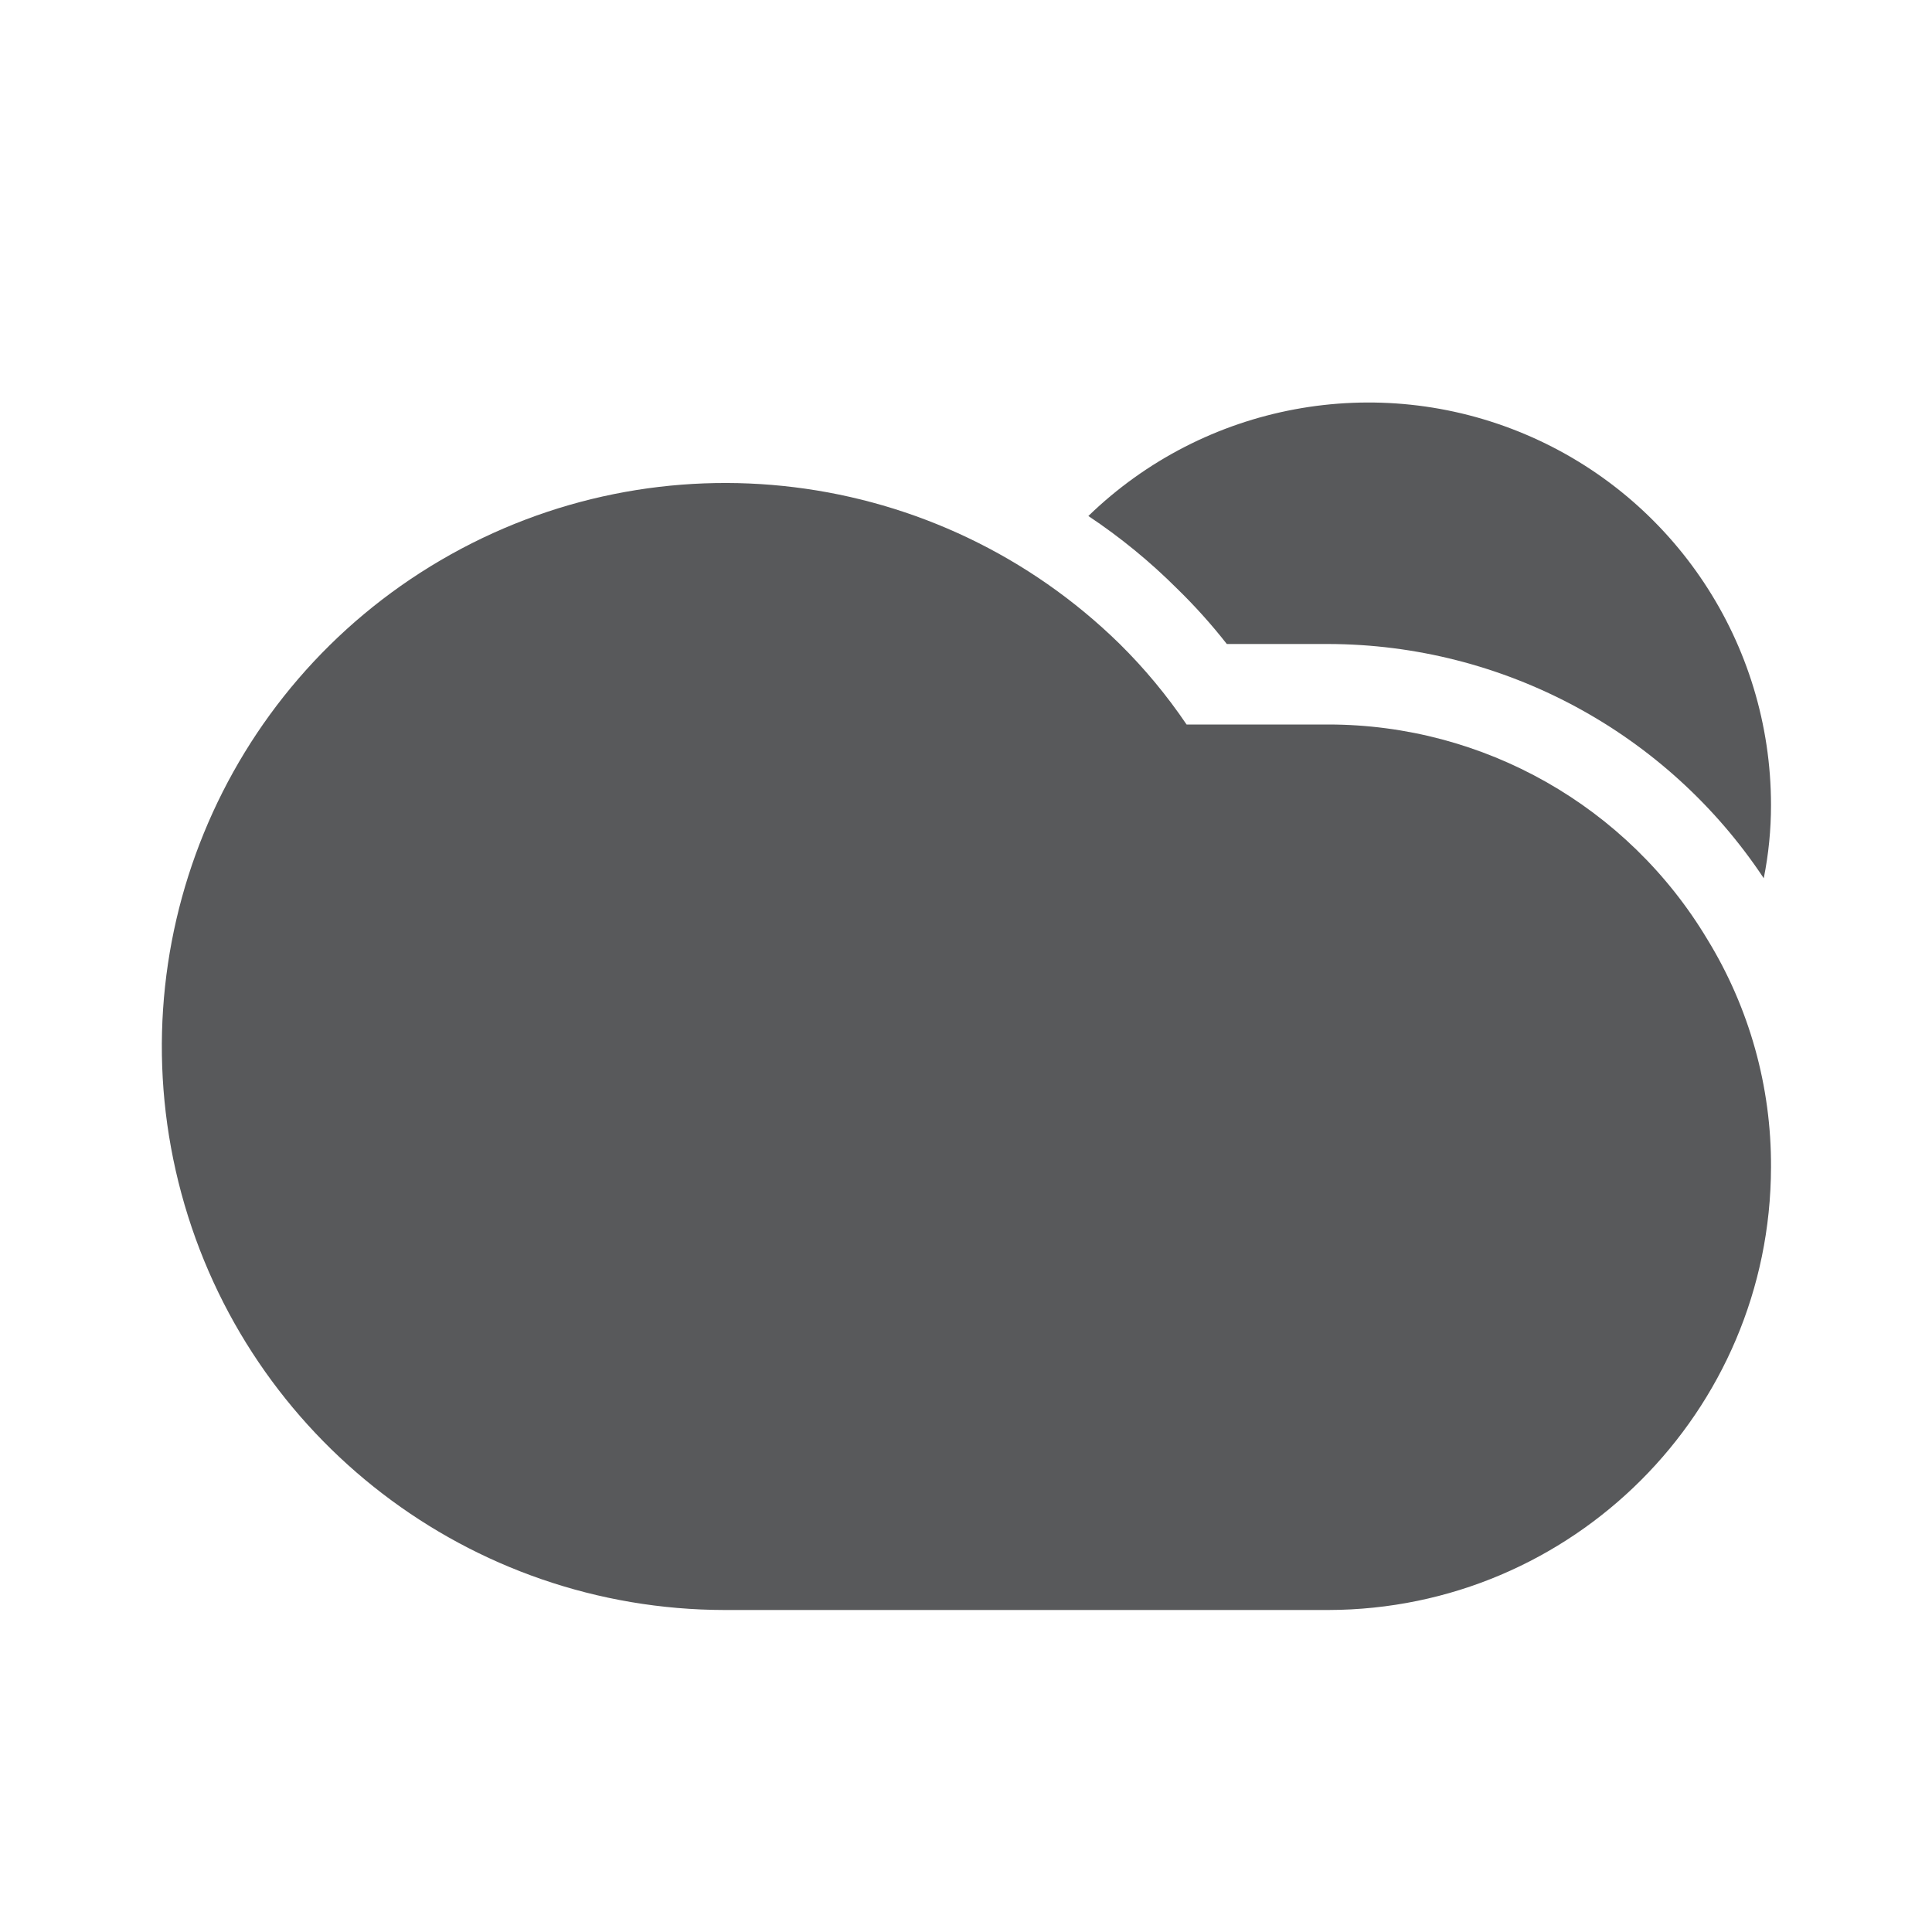
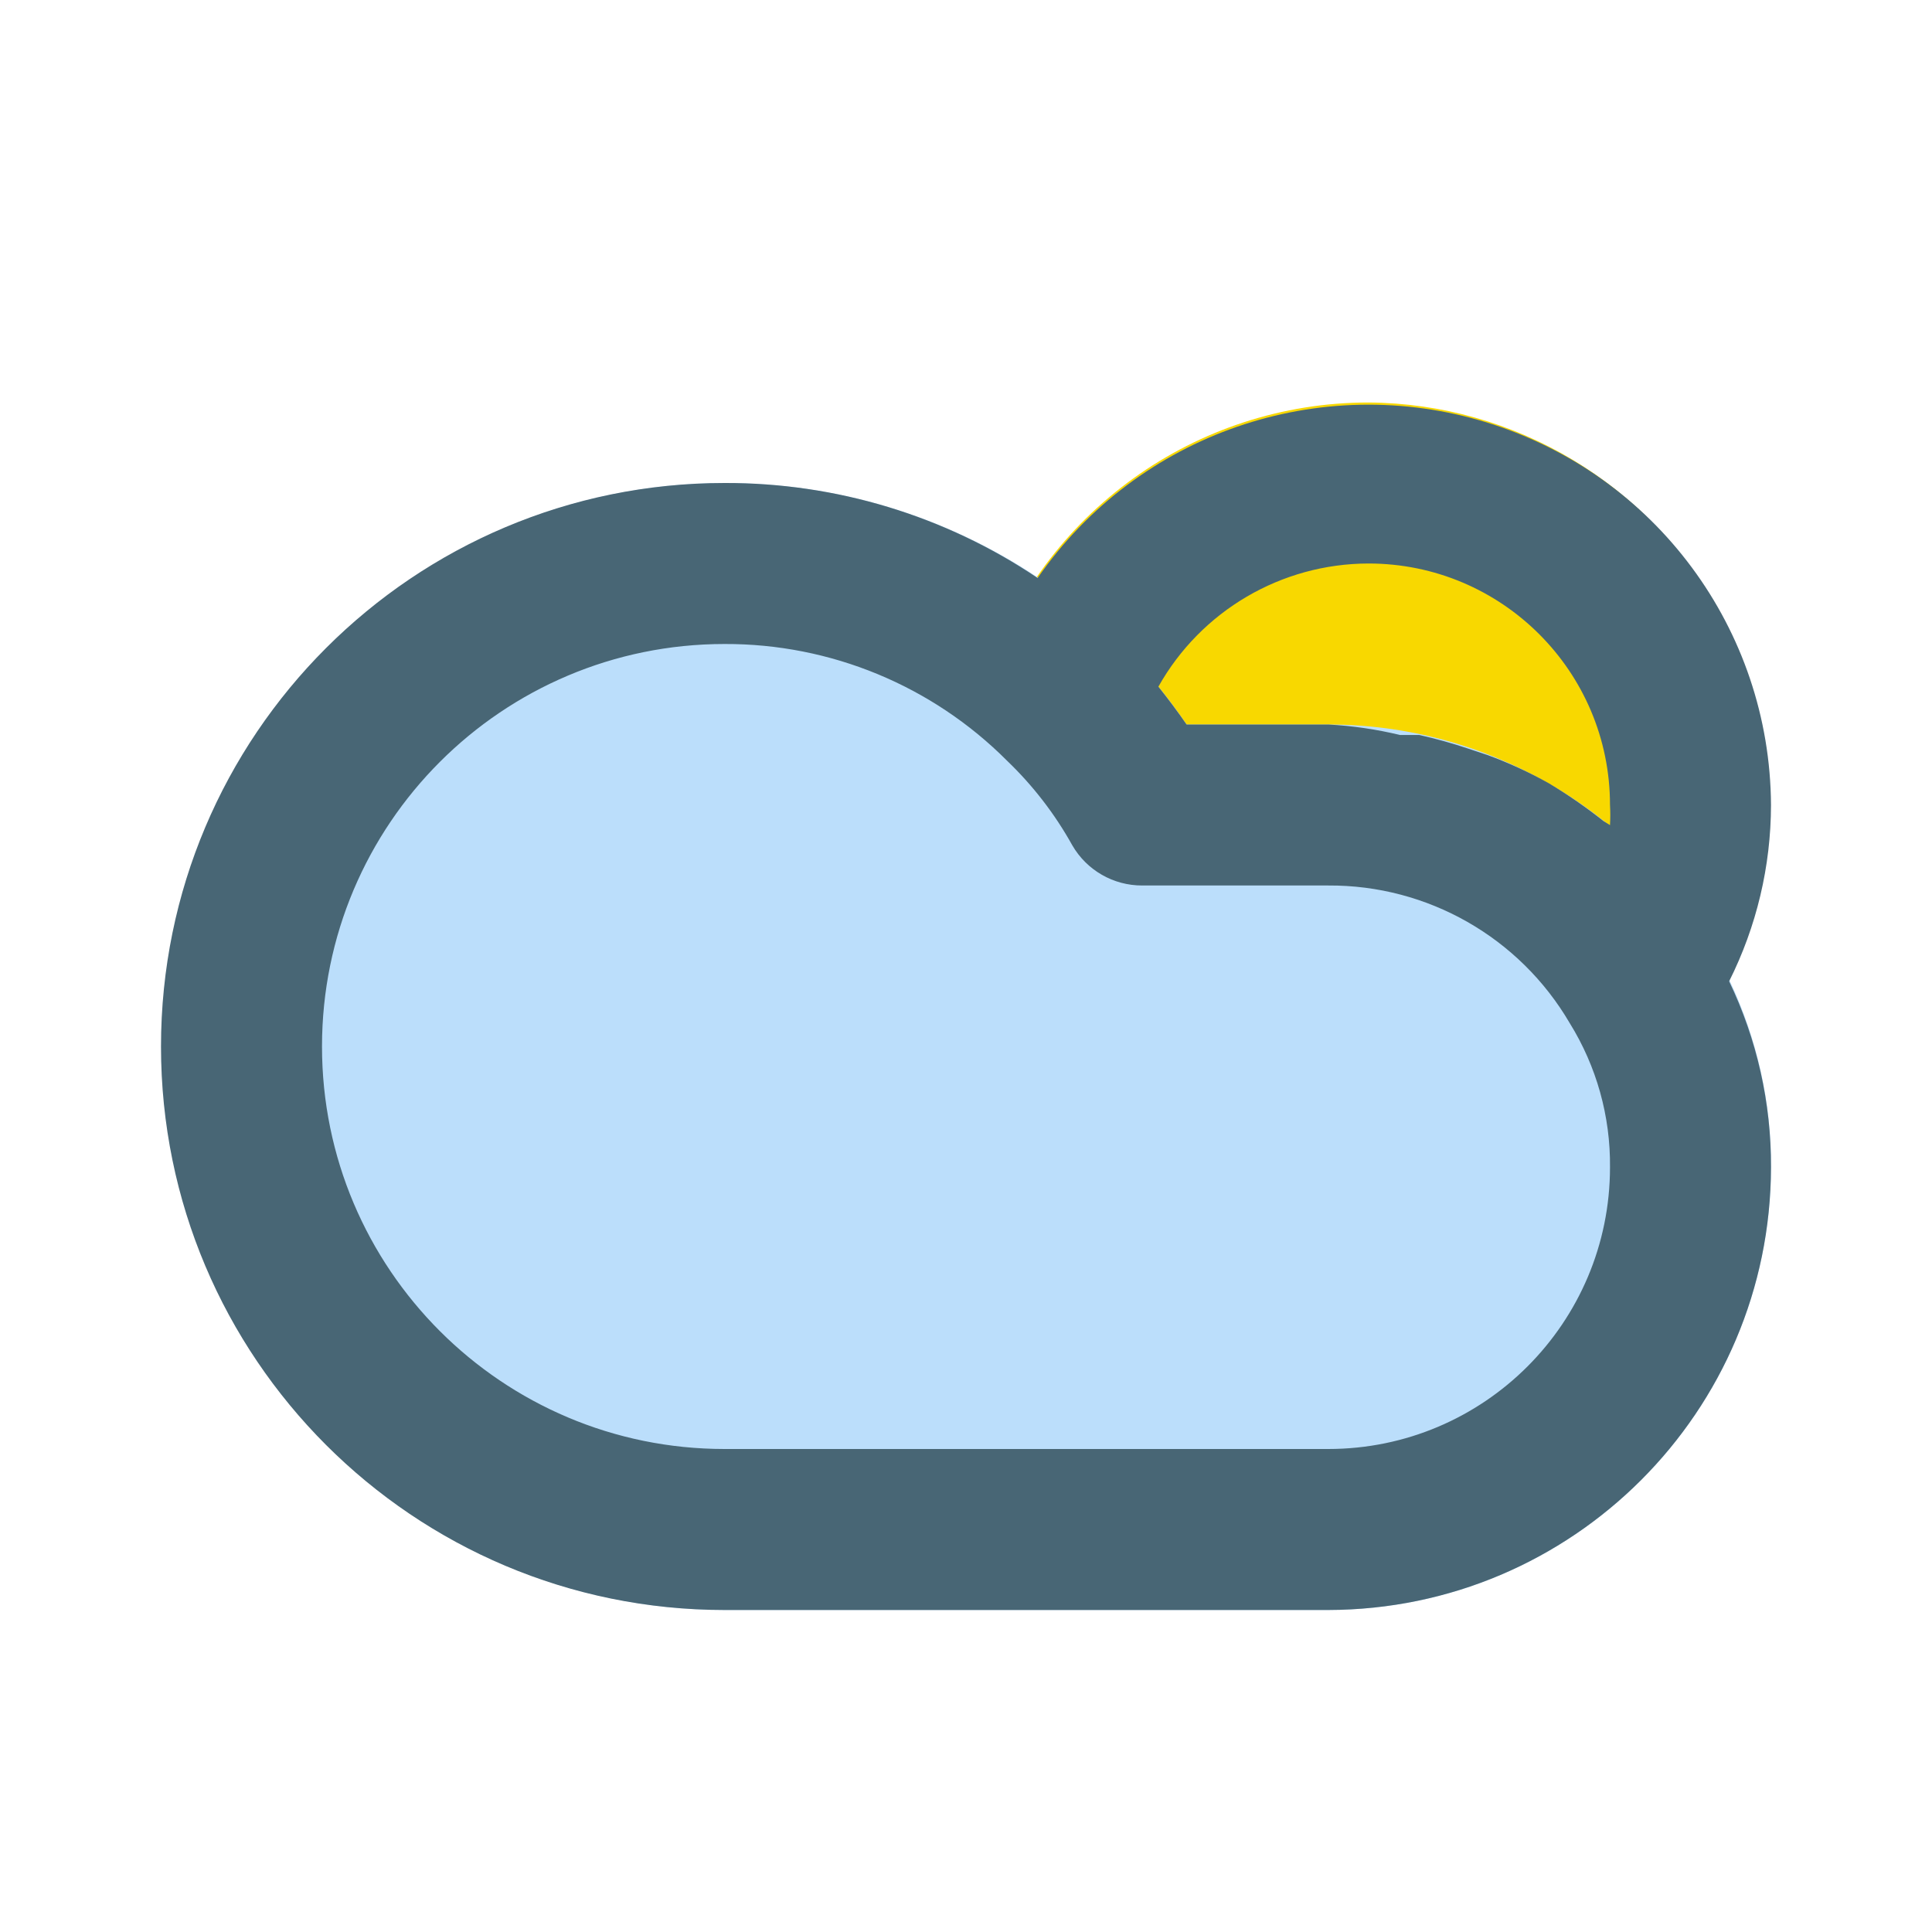
<svg xmlns="http://www.w3.org/2000/svg" id="Icons" viewBox="0 0 24 24">
  <defs>
-     <style>.cls-1{fill:#58595b;}</style>
+     <style>.cls-1{fill:#f8d800;}.cls-2{fill:#bbdefb;}.cls-3{fill:#486675;}</style>
  </defs>
-   <path class="cls-1" d="M21.21,11.67A5.49,5.49,0,0,0,16.5,9H14.74a6.61,6.61,0,0,0-.83-1A7,7,0,1,0,9,20h7.5A5.51,5.51,0,0,0,22,14.5,5.36,5.36,0,0,0,21.21,11.67Z" />
-   <path class="cls-1" d="M22,10a4.6,4.6,0,0,1-.09.91A6.51,6.51,0,0,0,16.5,8H15.24a6.9,6.9,0,0,0-.62-.69,7.21,7.21,0,0,0-1.1-.9A5,5,0,0,1,22,10Z" />
+   <path class="cls-1" d="M17,5a5,5,0,0,0-4.74,3.41,1,1,0,0,0,.25,1,4.45,4.45,0,0,1,.81,1.05,1,1,0,0,0,.87.5H16.5a3.44,3.44,0,0,1,3,1.69,1,1,0,0,0,.84.49h0a1,1,0,0,0,.84-.45A5,5,0,0,0,17,5Z" />
+   <path class="cls-2" d="M21.21,11.67A5.49,5.49,0,0,0,16.5,9H14.74a6.61,6.61,0,0,0-.83-1A7,7,0,1,0,9,20h7.5A5.51,5.51,0,0,0,22,14.5,5.36,5.36,0,0,0,21.21,11.67Z" />
+   <path class="cls-3" d="M22,10a5,5,0,0,0-9.11-2.82A6.93,6.93,0,0,0,9,6,7,7,0,0,0,9,20h7.5A5.51,5.51,0,0,0,22,14.5a5.29,5.29,0,0,0-.52-2.31A4.9,4.9,0,0,0,22,10ZM17,7a3,3,0,0,1,3,3,2.09,2.09,0,0,1,0,.25l-.08-.05a6.32,6.32,0,0,0-.68-.47h0a5.23,5.23,0,0,0-.76-.35l-.24-.08a6.09,6.09,0,0,0-.61-.17l-.24,0A4.91,4.91,0,0,0,16.5,9H14.74c-.11-.16-.23-.32-.35-.47A3,3,0,0,1,17,7Zm-.5,11H9A5,5,0,0,1,9,8a4.93,4.93,0,0,1,3.51,1.45,4.45,4.45,0,0,1,.81,1.05,1,1,0,0,0,.87.5H16.5a3.45,3.45,0,0,1,3,1.71A3.33,3.33,0,0,1,20,14.5,3.5,3.5,0,0,1,16.5,18Z" />
</svg>
